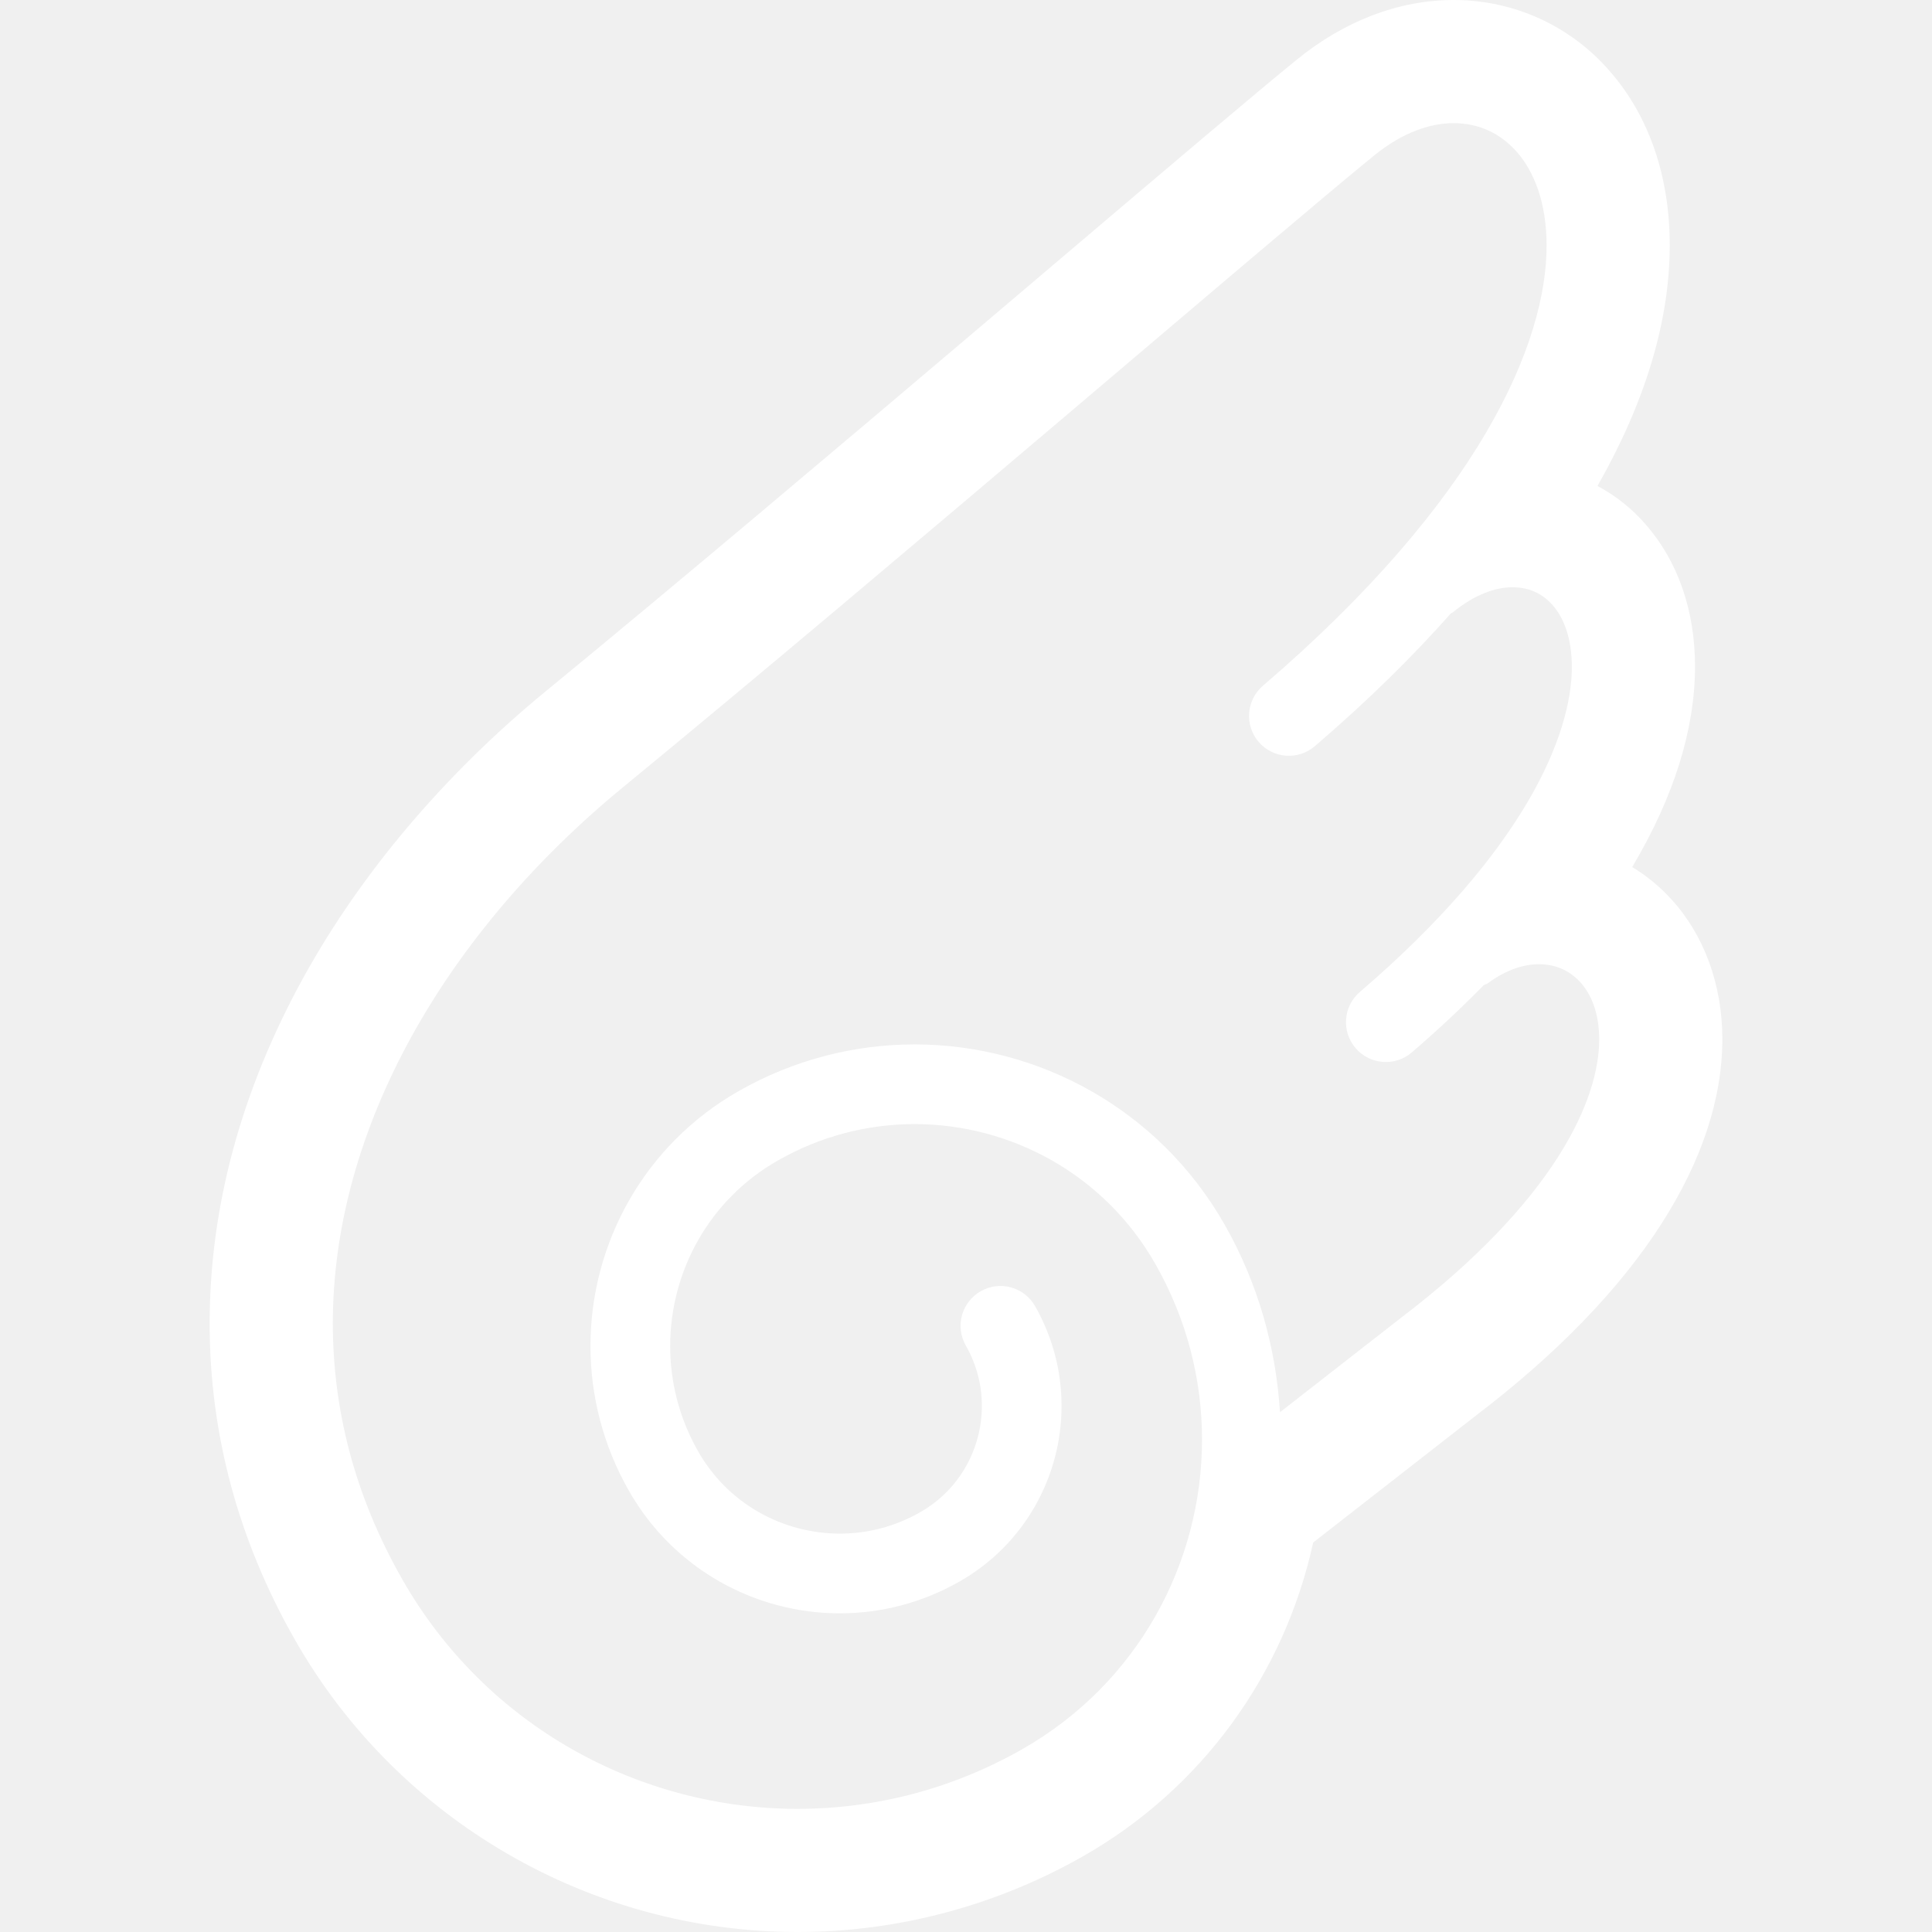
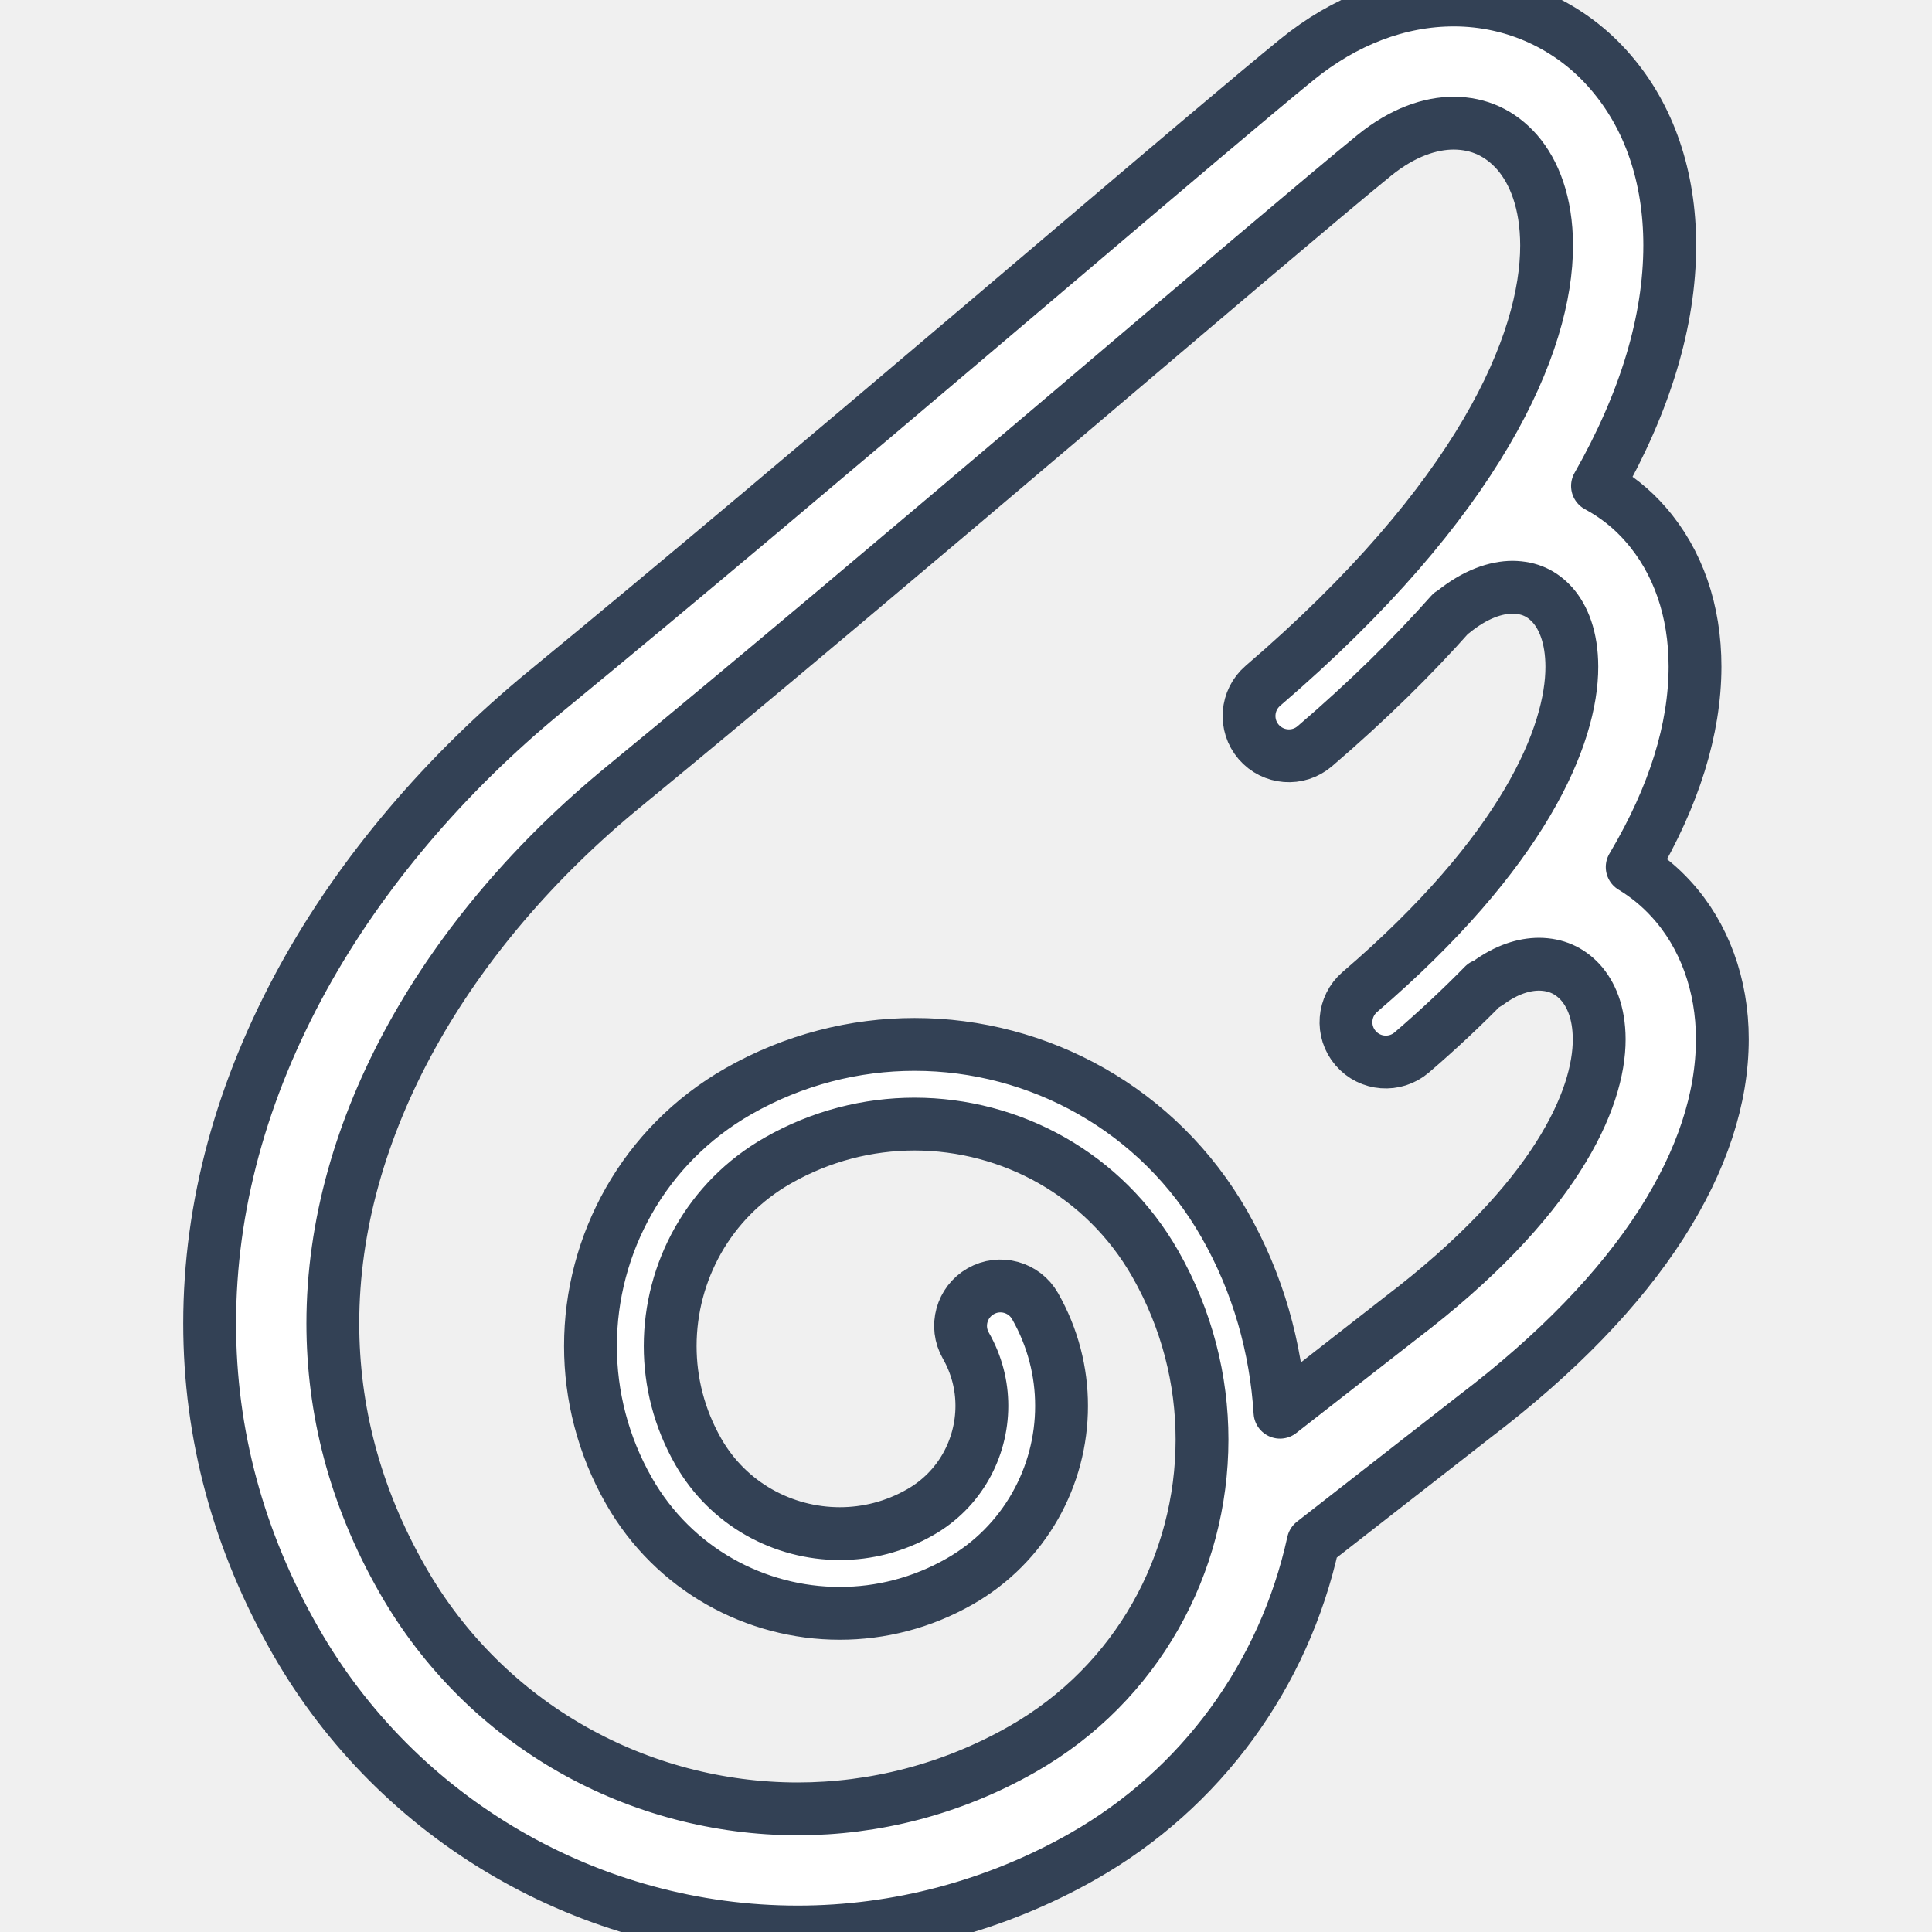
<svg xmlns="http://www.w3.org/2000/svg" height="800px" width="800px" version="1.1" id="_x32_" viewBox="0 0 512 512" xml:space="preserve">
  <style type="text/css">
- 	.st0{fill:#ffffff;}
+ 	.st0 {
+     fill: #ffffff;
+     stroke: #334155;
+     stroke-width: 14;
+     stroke-linejoin: round;
+     stroke-linecap: round;
+   }
</style>
  <g>
-     <path class="st0" d="M442.895,238.286c-3.008-3.312-6.509-6.189-10.347-8.507c0.091-0.164,0.19-0.32,0.28-0.476   c10.84-18.36,16.338-36.046,16.371-52.598c0.008-14.876-4.52-27.927-13.058-37.706c-3.592-4.158-7.931-7.61-12.788-10.215   c12.689-22.305,19.132-43.73,19.148-63.734c0.008-18.178-5.424-34.09-15.688-45.957C416.415,6.953,401.343,0,385.284,0   c-14.53,0-28.929,5.474-41.634,15.821c-11.128,9.048-34.55,28.929-64.203,54.102l-19.494,16.544   c-37.64,31.92-80.787,68.386-115.387,96.78c-26.644,21.878-48.792,48.012-64.046,75.602c-16.56,30.006-24.96,60.923-24.96,91.882   c-0.008,29.348,7.627,57.603,22.683,83.968C105.43,482.381,156.434,512,211.39,512h0.058c26.422,0,52.59-6.969,75.683-20.135   c31.165-17.776,53.157-47.88,60.874-83.08l42.933-33.49c21.664-16.486,38.281-33.663,49.425-51.07   c10.66-16.684,16.067-33.104,16.076-48.818C456.455,261.026,451.631,247.827,442.895,238.286z M412.857,306.663   c-8.087,12.665-21.401,27.227-41.684,42.653l-31.962,24.935c-1.077-16.996-5.729-34.041-14.719-49.796   c-17.416-30.54-49.327-47.683-82.118-47.675c-15.854,0-31.962,4.011-46.69,12.41c-25.107,14.325-39.226,40.566-39.202,67.531   c-0.008,13.035,3.296,26.299,10.216,38.405c11.842,20.76,33.556,32.438,55.852,32.422c10.79,0.008,21.754-2.728,31.764-8.449   c17.292-9.854,27.03-27.951,27.006-46.516c0.017-8.983-2.276-18.122-7.019-26.456c-2.892-5.062-9.344-6.838-14.407-3.936   c-5.063,2.884-6.838,9.336-3.944,14.398c2.901,5.087,4.257,10.552,4.257,15.993c-0.016,11.284-5.86,22.206-16.354,28.173   c-6.765,3.862-14.054,5.67-21.303,5.67c-15.007-0.008-29.562-7.808-37.517-21.763c-5.054-8.868-7.429-18.45-7.429-27.942   c0.008-19.675,10.24-38.758,28.542-49.179c11.481-6.55,23.924-9.632,36.227-9.648c25.51,0.024,50.247,13.289,63.783,37.024   c8.416,14.768,12.393,30.77,12.393,46.607c-0.008,32.792-17.078,64.605-47.592,82.003c-18.862,10.75-39.334,15.829-59.568,15.845   c-41.897-0.024-82.57-21.844-104.784-60.84c-12.756-22.371-18.385-45.144-18.402-67.803c0-25.928,7.479-51.801,20.892-76.103   c13.412-24.294,32.775-46.952,56.189-66.15c34.797-28.56,77.984-65.073,115.781-97.125c37.756-32.028,70.235-59.691,83.163-70.202   c7.585-6.148,14.883-8.514,21.055-8.514c6.674,0.049,12.287,2.613,16.807,7.75c4.454,5.16,7.758,13.272,7.774,24.647   c0.017,12.829-4.348,29.709-16.009,49.565c-11.646,19.856-30.572,42.621-59.156,67.128c-4.43,3.797-4.939,10.461-1.143,14.883   c3.797,4.422,10.462,4.94,14.884,1.143c14.062-12.056,25.97-23.809,36.07-35.208c0.14-0.098,0.32-0.131,0.46-0.238   c6.016-4.932,11.572-6.682,15.903-6.682c4.421,0.058,7.79,1.603,10.627,4.775c2.786,3.197,5.038,8.432,5.054,16.29   c0.017,8.99-3.131,21.31-11.818,36.012c-8.686,14.712-22.855,31.757-44.355,50.174c-4.422,3.796-4.939,10.462-1.142,14.883   c3.797,4.43,10.462,4.948,14.892,1.15c7.043-6.048,13.347-11.991,19.092-17.842c0.337-0.189,0.723-0.247,1.052-0.485   c5.029-3.715,9.689-5.046,13.577-5.054c4.446,0.033,8.037,1.636,10.914,4.734c2.835,3.123,5.013,7.964,5.038,15.131   C423.82,283.282,420.969,293.982,412.857,306.663z" fill="#ffffff" />
+     <path class="st0" d="M442.895,238.286c-3.008-3.312-6.509-6.189-10.347-8.507c0.091-0.164,0.19-0.32,0.28-0.476   c10.84-18.36,16.338-36.046,16.371-52.598c0.008-14.876-4.52-27.927-13.058-37.706c-3.592-4.158-7.931-7.61-12.788-10.215   c12.689-22.305,19.132-43.73,19.148-63.734c0.008-18.178-5.424-34.09-15.688-45.957C416.415,6.953,401.343,0,385.284,0   c-14.53,0-28.929,5.474-41.634,15.821c-11.128,9.048-34.55,28.929-64.203,54.102l-19.494,16.544   c-37.64,31.92-80.787,68.386-115.387,96.78c-26.644,21.878-48.792,48.012-64.046,75.602c-16.56,30.006-24.96,60.923-24.96,91.882   c-0.008,29.348,7.627,57.603,22.683,83.968C105.43,482.381,156.434,512,211.39,512h0.058c26.422,0,52.59-6.969,75.683-20.135   c31.165-17.776,53.157-47.88,60.874-83.08l42.933-33.49c21.664-16.486,38.281-33.663,49.425-51.07   c10.66-16.684,16.067-33.104,16.076-48.818C456.455,261.026,451.631,247.827,442.895,238.286z M412.857,306.663   c-8.087,12.665-21.401,27.227-41.684,42.653l-31.962,24.935c-1.077-16.996-5.729-34.041-14.719-49.796   c-17.416-30.54-49.327-47.683-82.118-47.675c-15.854,0-31.962,4.011-46.69,12.41c-25.107,14.325-39.226,40.566-39.202,67.531   c-0.008,13.035,3.296,26.299,10.216,38.405c11.842,20.76,33.556,32.438,55.852,32.422c10.79,0.008,21.754-2.728,31.764-8.449   c17.292-9.854,27.03-27.951,27.006-46.516c0.017-8.983-2.276-18.122-7.019-26.456c-2.892-5.062-9.344-6.838-14.407-3.936   c-5.063,2.884-6.838,9.336-3.944,14.398c2.901,5.087,4.257,10.552,4.257,15.993c-0.016,11.284-5.86,22.206-16.354,28.173   c-6.765,3.862-14.054,5.67-21.303,5.67c-15.007-0.008-29.562-7.808-37.517-21.763c-5.054-8.868-7.429-18.45-7.429-27.942   c0.008-19.675,10.24-38.758,28.542-49.179c11.481-6.55,23.924-9.632,36.227-9.648c25.51,0.024,50.247,13.289,63.783,37.024   c8.416,14.768,12.393,30.77,12.393,46.607c-0.008,32.792-17.078,64.605-47.592,82.003c-18.862,10.75-39.334,15.829-59.568,15.845   c-41.897-0.024-82.57-21.844-104.784-60.84c-12.756-22.371-18.385-45.144-18.402-67.803c0-25.928,7.479-51.801,20.892-76.103   c13.412-24.294,32.775-46.952,56.189-66.15c34.797-28.56,77.984-65.073,115.781-97.125c37.756-32.028,70.235-59.691,83.163-70.202   c7.585-6.148,14.883-8.514,21.055-8.514c6.674,0.049,12.287,2.613,16.807,7.75c4.454,5.16,7.758,13.272,7.774,24.647   c0.017,12.829-4.348,29.709-16.009,49.565c-11.646,19.856-30.572,42.621-59.156,67.128c-4.43,3.797-4.939,10.461-1.143,14.883   c3.797,4.422,10.462,4.94,14.884,1.143c14.062-12.056,25.97-23.809,36.07-35.208c0.14-0.098,0.32-0.131,0.46-0.238   c6.016-4.932,11.572-6.682,15.903-6.682c4.421,0.058,7.79,1.603,10.627,4.775c2.786,3.197,5.038,8.432,5.054,16.29   c0.017,8.99-3.131,21.31-11.818,36.012c-8.686,14.712-22.855,31.757-44.355,50.174c-4.422,3.796-4.939,10.462-1.142,14.883   c3.797,4.43,10.462,4.948,14.892,1.15c7.043-6.048,13.347-11.991,19.092-17.842c0.337-0.189,0.723-0.247,1.052-0.485   c5.029-3.715,9.689-5.046,13.577-5.054c4.446,0.033,8.037,1.636,10.914,4.734c2.835,3.123,5.013,7.964,5.038,15.131   C423.82,283.282,420.969,293.982,412.857,306.663z" />
  </g>
</svg>
